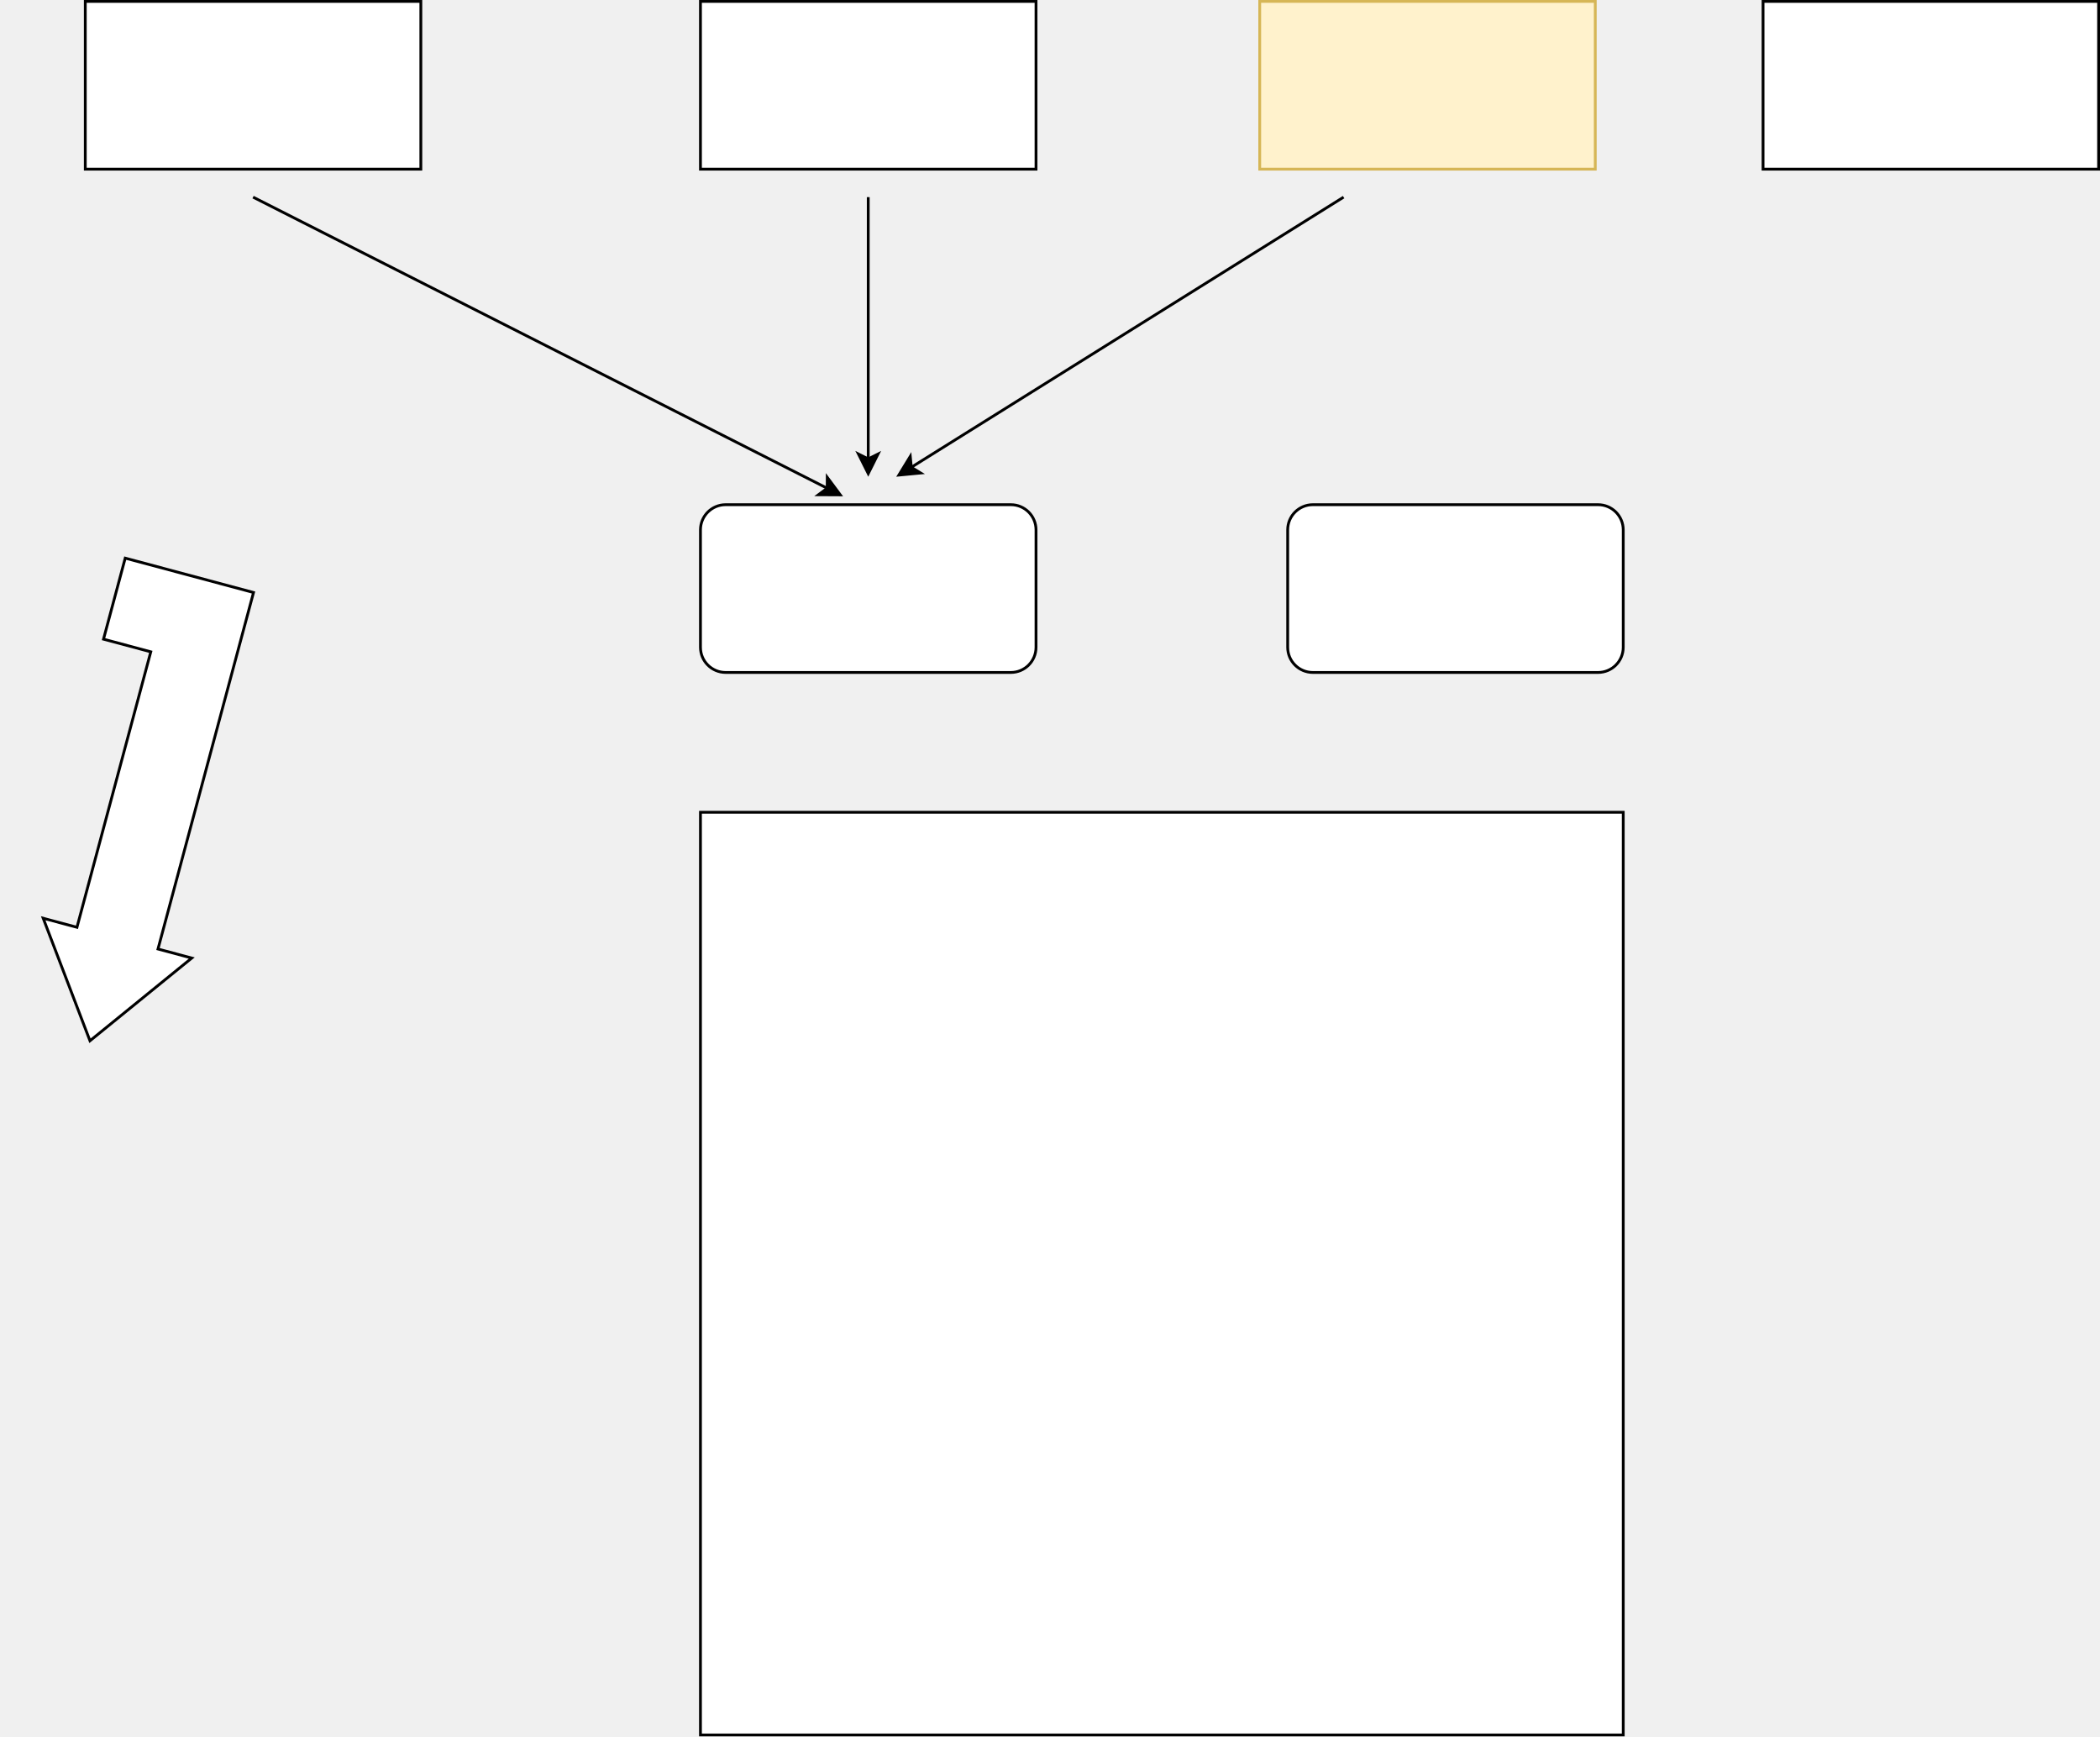
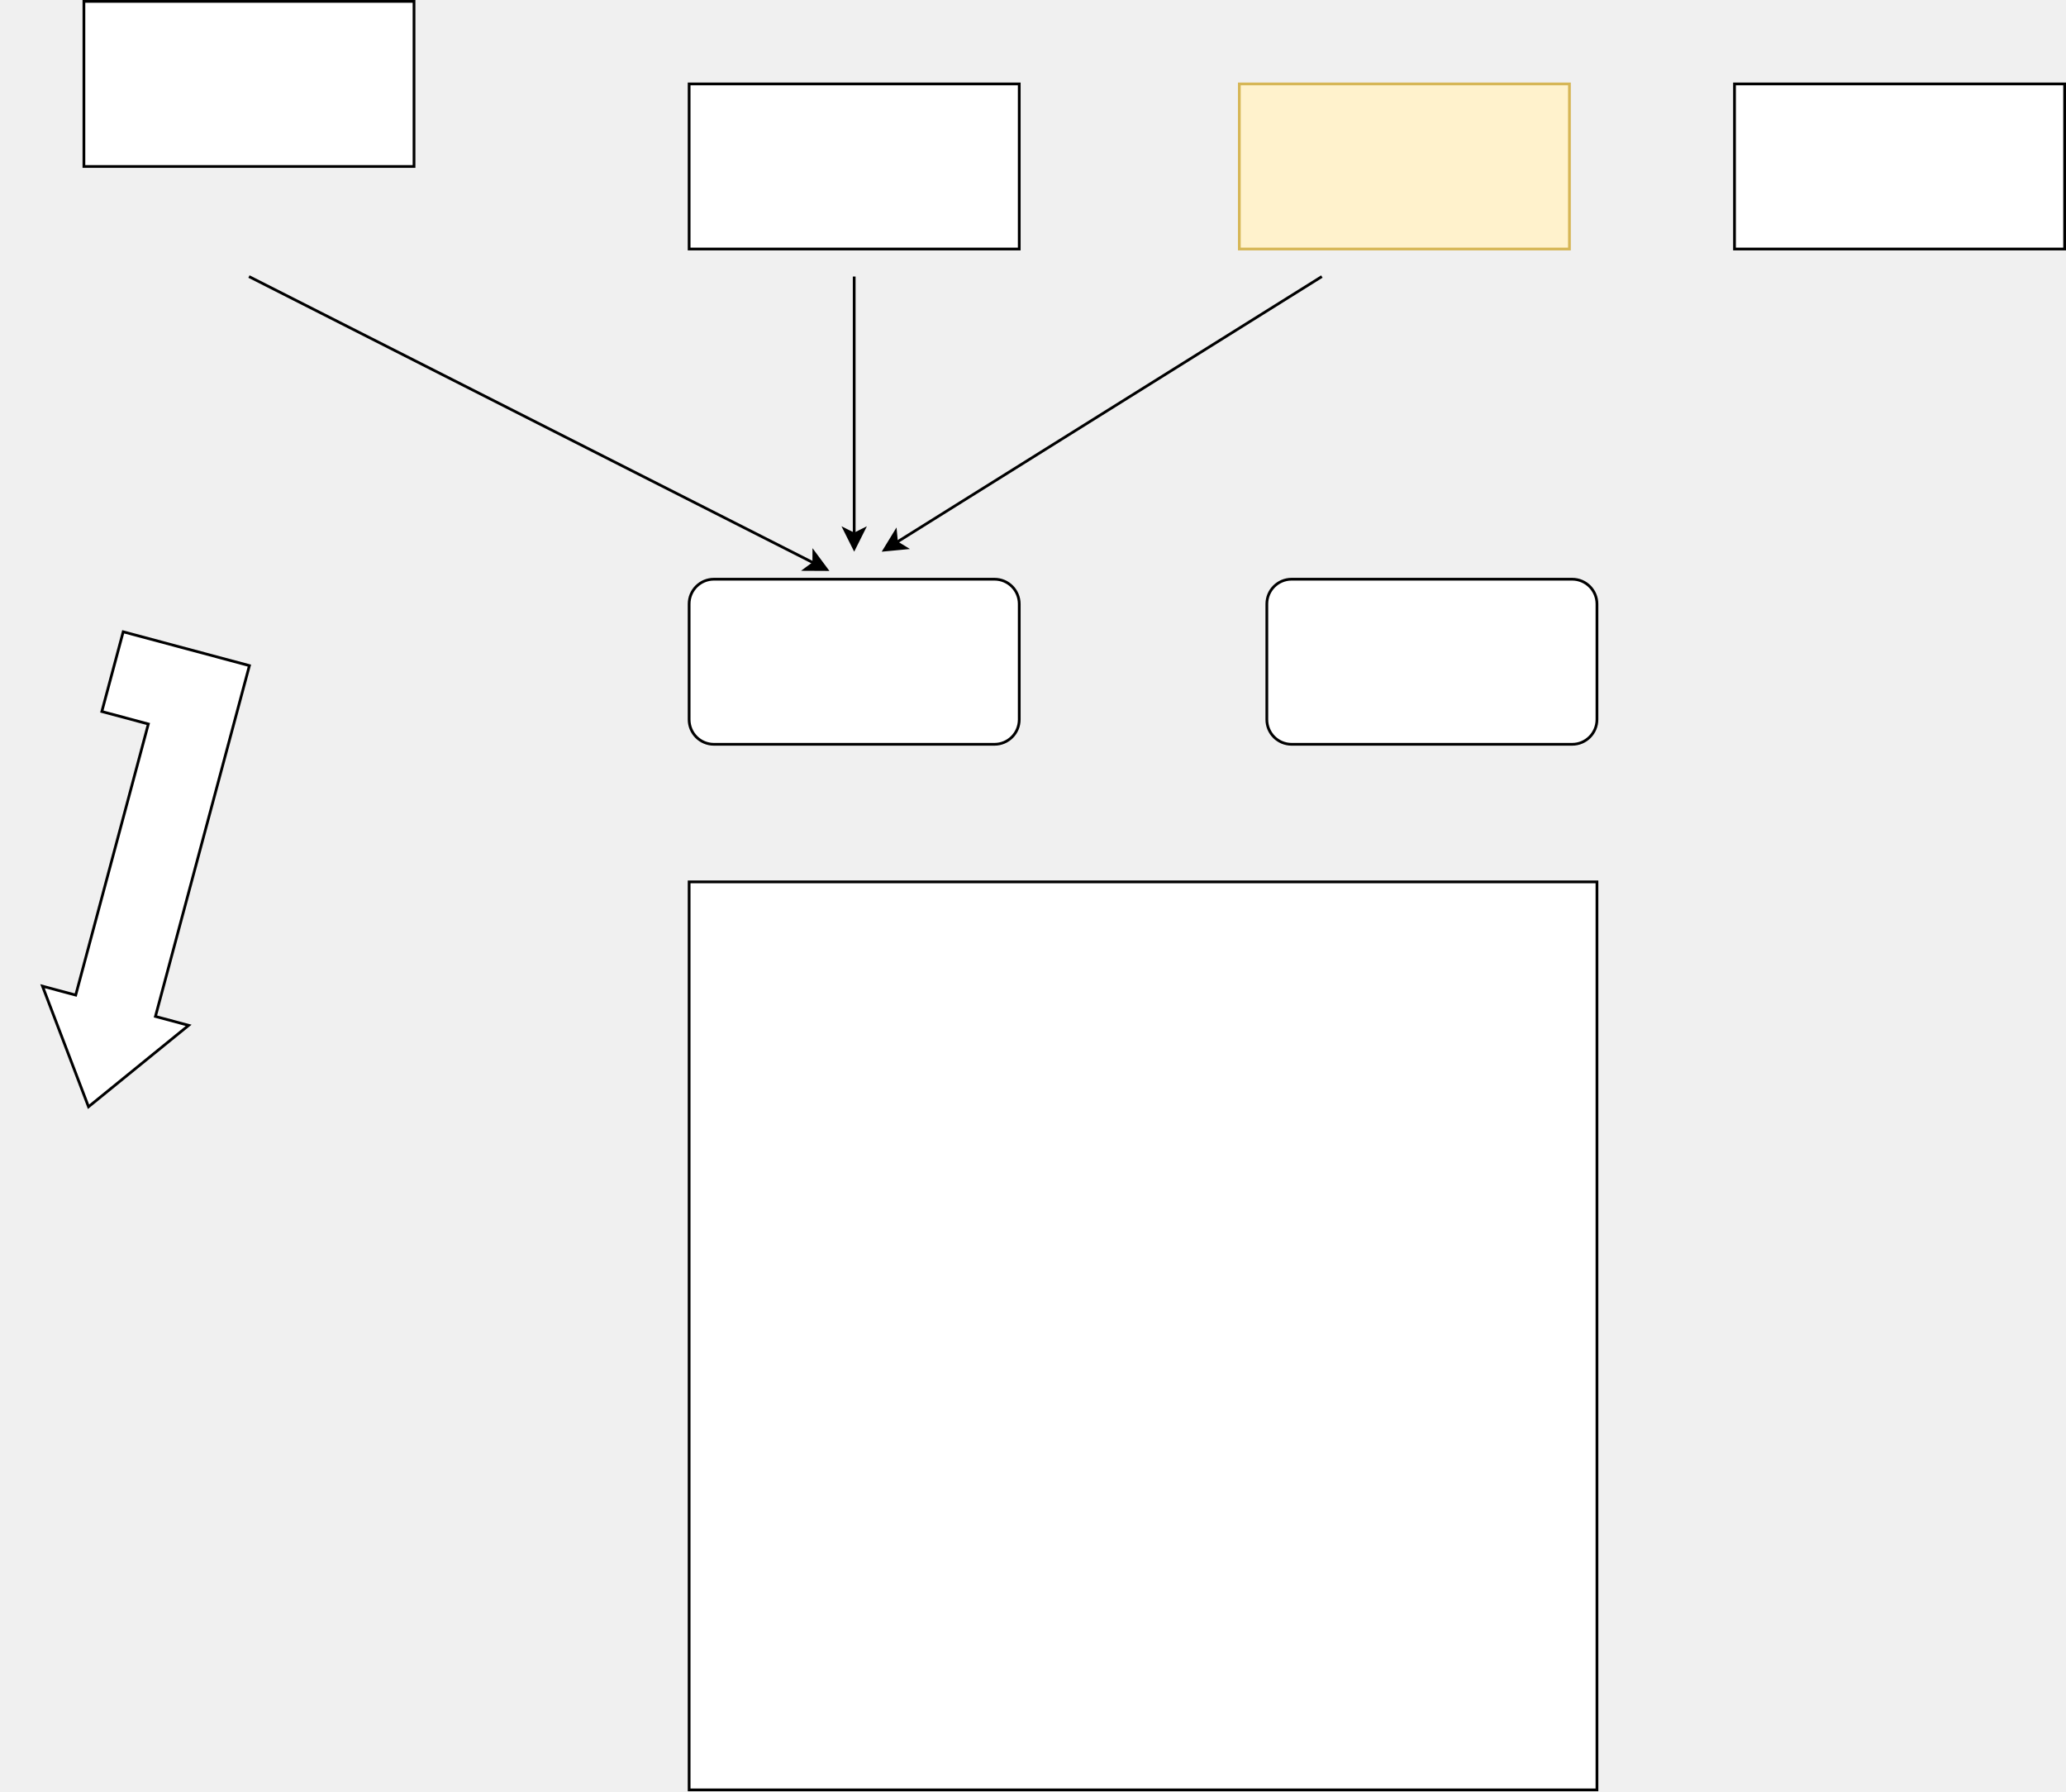
- <svg xmlns="http://www.w3.org/2000/svg" version="1.1" width="751px" height="621px" viewBox="-0.5 -0.5 751 621" content="&lt;mxfile host=&quot;app.diagrams.net&quot; modified=&quot;2020-06-19T23:25:47.830Z&quot; agent=&quot;5.0 (Macintosh; Intel Mac OS X 10_15_5) AppleWebKit/537.36 (KHTML, like Gecko) Chrome/83.0.41.106 Safari/537.36&quot; etag=&quot;jgJco3xpFhI6_n08vKgS&quot; version=&quot;13.3.0&quot; type=&quot;github&quot;&gt;&lt;diagram id=&quot;6tt7vl0oziryVSKjfo4p&quot; name=&quot;第 1 页&quot;&gt;3Vhdb5swFP01eSwCHCg8Nmm3SlWlTpG29dHFBqwZjIzTwH797GDzERolbamC9hLZx/a1fc7N9b0swDqrvnNYpI8MYbpwbVQtwO3CdYMwlL8KqBvA890GSDhBDeR0wIb8xRq0NbolCJeDiYIxKkgxBCOW5zgSAwxyznbDaTGjw10LmOARsIkgHaO/CBKpvpZnd/g9JklqdnZsPZJBM1kDZQoR2/UgcLcAa86YaFpZtcZUcWd4adZ9OzLaHozjXJyzgOb1A9iunh9+kHrzmAERoJ9X2sorpFt9YX1YURsGONvmCCsj9gKsdikReFPASI3upOQSS0VGZc+RTW0Oc4Gro+d02ttLr8Esw4LXcopZ4GvCtMc4hutdx79jSE173Jt1UEuetKY7VmRDE/MOktz5kQSCuZEEJiYpJpSuGWV8vxbEcexGkcRLwdkf3BtB/ovv+dPQ6s2O1uV7aHUu4nsAXJokb34keeHcSPLnF8WuZxfqr0+TdIIWWBZNHhKTSlH5Ff+45XLMU+tgfZ5acHKigtNE4RzdqAxM9iIKy5JEQ6bk5Xn9WzmbtXQ9AzxL4Mq27Ba4rbQ/Nr2633vCnMj7YK7B5gwYjXK6A6ZlEgl5gsWpwDtWpMe49wbhBuOYQkFeh8d4SwS9wxMj8oCt4G3SWB/0jYmSbXmE9ap+0ndo6FisNoYaHkaG9j7RXvvjbhJ+3k3O1fRSWrV/xs9qdWgIHBr6Yq1MyfU/i+U7U4nlXVisMyq3ni5t8amiJIJl2r7ykJIkV3JKgVQcXamXisgC+EYPZAQhZVHZKJTlrEpUqW815bVrvXROsdqX+Y6K3fsvACCQrZyJKDW7qXn3GKrdPTVtmHJwJqS6TG3r7F+ACR7P0Ldcf/h82oEVBqMX1LmeJtOQ3a6qb/TuPo2Au38=&lt;/diagram&gt;&lt;/mxfile&gt;" resource="https://app.diagrams.net/#Hr3aker%2FSparkSecurity%2Fmaster%2FUntitled%20Diagram.svg">
+ <svg xmlns="http://www.w3.org/2000/svg" version="1.1" width="751px" height="651px" viewBox="-0.5 -0.5 751 651" content="&lt;mxfile host=&quot;app.diagrams.net&quot; modified=&quot;2020-06-19T23:28:02.195Z&quot; agent=&quot;5.0 (Macintosh; Intel Mac OS X 10_15_5) AppleWebKit/537.36 (KHTML, like Gecko) Chrome/83.0.41.106 Safari/537.36&quot; etag=&quot;hPHFyeDqqbMjVrSoKTdf&quot; version=&quot;13.3.0&quot; type=&quot;github&quot;&gt;&lt;diagram id=&quot;6tt7vl0oziryVSKjfo4p&quot; name=&quot;第 1 页&quot;&gt;3VjbbqMwEP2aPDYCHAg8Nmm3lapKXUXa3T662IC1BiPjJLBfvzaYeyPabW7al4g5tsf2OcPMkBlYx/kDh2n0zBCmM8tA+QzczSzL9Tz5q4CiAmzHqoCQE1RBZgtsyB+sQUOjW4Jw1psoGKOCpH3QZ0mCfdHDIOds358WMNrfNYUhHgEbH9Ix+pMgEelr2UaLP2ISRvXOpqFHYlhP1kAWQcT2HQjcz8CaMyaqpzhfY6q4q3mp1n07MNocjONEfGQBTYonsF29Pn0nxeY5BsJFP24WlZcdpFt9YX1YUdQMcLZNEFZOzBlY7SMi8CaFvhrdS8klFomY6uHxofQ5d5gLnHcgfcgHzGIseCGn6FHgasJ0xACg7X3Lv1mTGnW4dzQGteRh47plRT5oYj5Bkn19JNnetZG0nCZpghaYpdUbHJBcUXmKYFosxjw13HV5asCjE+VOE4UTdKtyl7R8CrOM+H2mJB+8+CUNY76w7Bp4lcCNMTca4E6RYDRW0bVeMCfyPphr8CDXAvIQi+kUglEvkY4V6TBuv0N4jXFMoSC7fvp9TwS9wwsj8sSN4E26LQZ27SJjW+5jvaqbLoeODqWh2lFFzMhRGRPNtf89TLyvh8lBTa9Eq+Zl/KpWQ0dg6OjEWtXNyv8slmMeSyz7wmKZ02J1dGnaNpUlEcyissorA1ISJkpOqZjKoytVlohsHW/1QEwQUh6Vj1R5jvNQNcnzqjG15m9tUKzKBtlUubvsnYErnxIm/KjeTc17xFDtbqtpbcthlJaQ6jK1rVlWgCMUT8+ZW06/fBru3HNHFdRcnrPTcKb163Nz+nZs6fRj2rQv3Y59IMjPTZI5JMm6NEnW9ZE0bFgvH0ngyCQFhNI1o4yXa0EQBJavamEmOPuNOyPIeXNs50jfS2ekVZrtV31Vtdq/RsD9Xw==&lt;/diagram&gt;&lt;/mxfile&gt;" resource="https://app.diagrams.net/#Hr3aker%2FSparkSecurity%2Fmaster%2FUntitled%20Diagram.svg">
  <defs />
  <g>
+     <rect x="250" y="210" width="120" height="60" rx="9" ry="9" fill="#ffffff" stroke="#000000" pointer-events="all" />
+     <rect x="460" y="210" width="120" height="60" rx="9" ry="9" fill="#ffffff" stroke="#000000" pointer-events="all" />
+     <rect x="250" y="320" width="330" height="330" fill="#ffffff" stroke="#000000" pointer-events="all" />
+     <path d="M 90 100 L 295.32 204.12" fill="none" stroke="#000000" stroke-miterlimit="10" pointer-events="stroke" />
+     <path d="M 300 206.49 L 292.18 206.45 L 295.32 204.12 L 295.34 200.21 Z" fill="#000000" stroke="#000000" stroke-miterlimit="10" pointer-events="all" />
+     <path d="M 310 100 L 310 193.63" fill="none" stroke="#000000" stroke-miterlimit="10" pointer-events="stroke" />
+     <path d="M 310 198.88 L 306.5 191.88 L 310 193.63 L 313.5 191.88 Z" fill="#000000" stroke="#000000" stroke-miterlimit="10" pointer-events="all" />
+     <path d="M 480 100 L 325.4 196.62" fill="none" stroke="#000000" stroke-miterlimit="10" pointer-events="stroke" />
+     <path d="M 320.95 199.41 L 325.03 192.73 L 325.4 196.62 L 328.74 198.67 Z" fill="#000000" stroke="#000000" stroke-miterlimit="10" pointer-events="all" />
+     <path d="M 98.26 288.98 L 136.26 316.48 L 98.26 343.98 L 98.26 331.48 L -3.74 331.48 L -3.74 348.98 L -18.74 348.98 L -33.74 348.98 L -33.74 301.48 L 98.26 301.48 Z" fill="#ffffff" stroke="#000000" stroke-miterlimit="10" transform="rotate(105,51.26,318.98)" pointer-events="all" />
+     <rect x="630" y="30" width="120" height="60" fill="#ffffff" stroke="#000000" pointer-events="all" />
    <rect x="30" y="0" width="120" height="60" fill="#ffffff" stroke="#000000" pointer-events="all" />
-     <rect x="250" y="0" width="120" height="60" fill="#ffffff" stroke="#000000" pointer-events="all" />
-     <rect x="450" y="0" width="120" height="60" fill="#fff2cc" stroke="#d6b656" pointer-events="all" />
-     <rect x="250" y="180" width="120" height="60" rx="9" ry="9" fill="#ffffff" stroke="#000000" pointer-events="all" />
-     <rect x="460" y="180" width="120" height="60" rx="9" ry="9" fill="#ffffff" stroke="#000000" pointer-events="all" />
-     <rect x="630" y="0" width="120" height="60" fill="#ffffff" stroke="#000000" pointer-events="all" />
-     <rect x="250" y="290" width="330" height="330" fill="#ffffff" stroke="#000000" pointer-events="all" />
-     <path d="M 90 70 L 295.32 174.12" fill="none" stroke="#000000" stroke-miterlimit="10" pointer-events="stroke" />
-     <path d="M 300 176.49 L 292.18 176.45 L 295.32 174.12 L 295.34 170.21 Z" fill="#000000" stroke="#000000" stroke-miterlimit="10" pointer-events="all" />
-     <path d="M 310 70 L 310 163.63" fill="none" stroke="#000000" stroke-miterlimit="10" pointer-events="stroke" />
-     <path d="M 310 168.88 L 306.5 161.88 L 310 163.63 L 313.5 161.88 Z" fill="#000000" stroke="#000000" stroke-miterlimit="10" pointer-events="all" />
-     <path d="M 480 70 L 325.4 166.62" fill="none" stroke="#000000" stroke-miterlimit="10" pointer-events="stroke" />
-     <path d="M 320.95 169.41 L 325.03 162.73 L 325.4 166.62 L 328.74 168.67 Z" fill="#000000" stroke="#000000" stroke-miterlimit="10" pointer-events="all" />
-     <path d="M 98.26 258.98 L 136.26 286.48 L 98.26 313.98 L 98.26 301.48 L -3.74 301.48 L -3.74 318.98 L -18.74 318.98 L -33.74 318.98 L -33.74 271.48 L 98.26 271.48 Z" fill="#ffffff" stroke="#000000" stroke-miterlimit="10" transform="rotate(105,51.26,288.98)" pointer-events="all" />
+     <rect x="250" y="30" width="120" height="60" fill="#ffffff" stroke="#000000" pointer-events="all" />
+     <rect x="450" y="30" width="120" height="60" fill="#fff2cc" stroke="#d6b656" pointer-events="all" />
  </g>
</svg>
